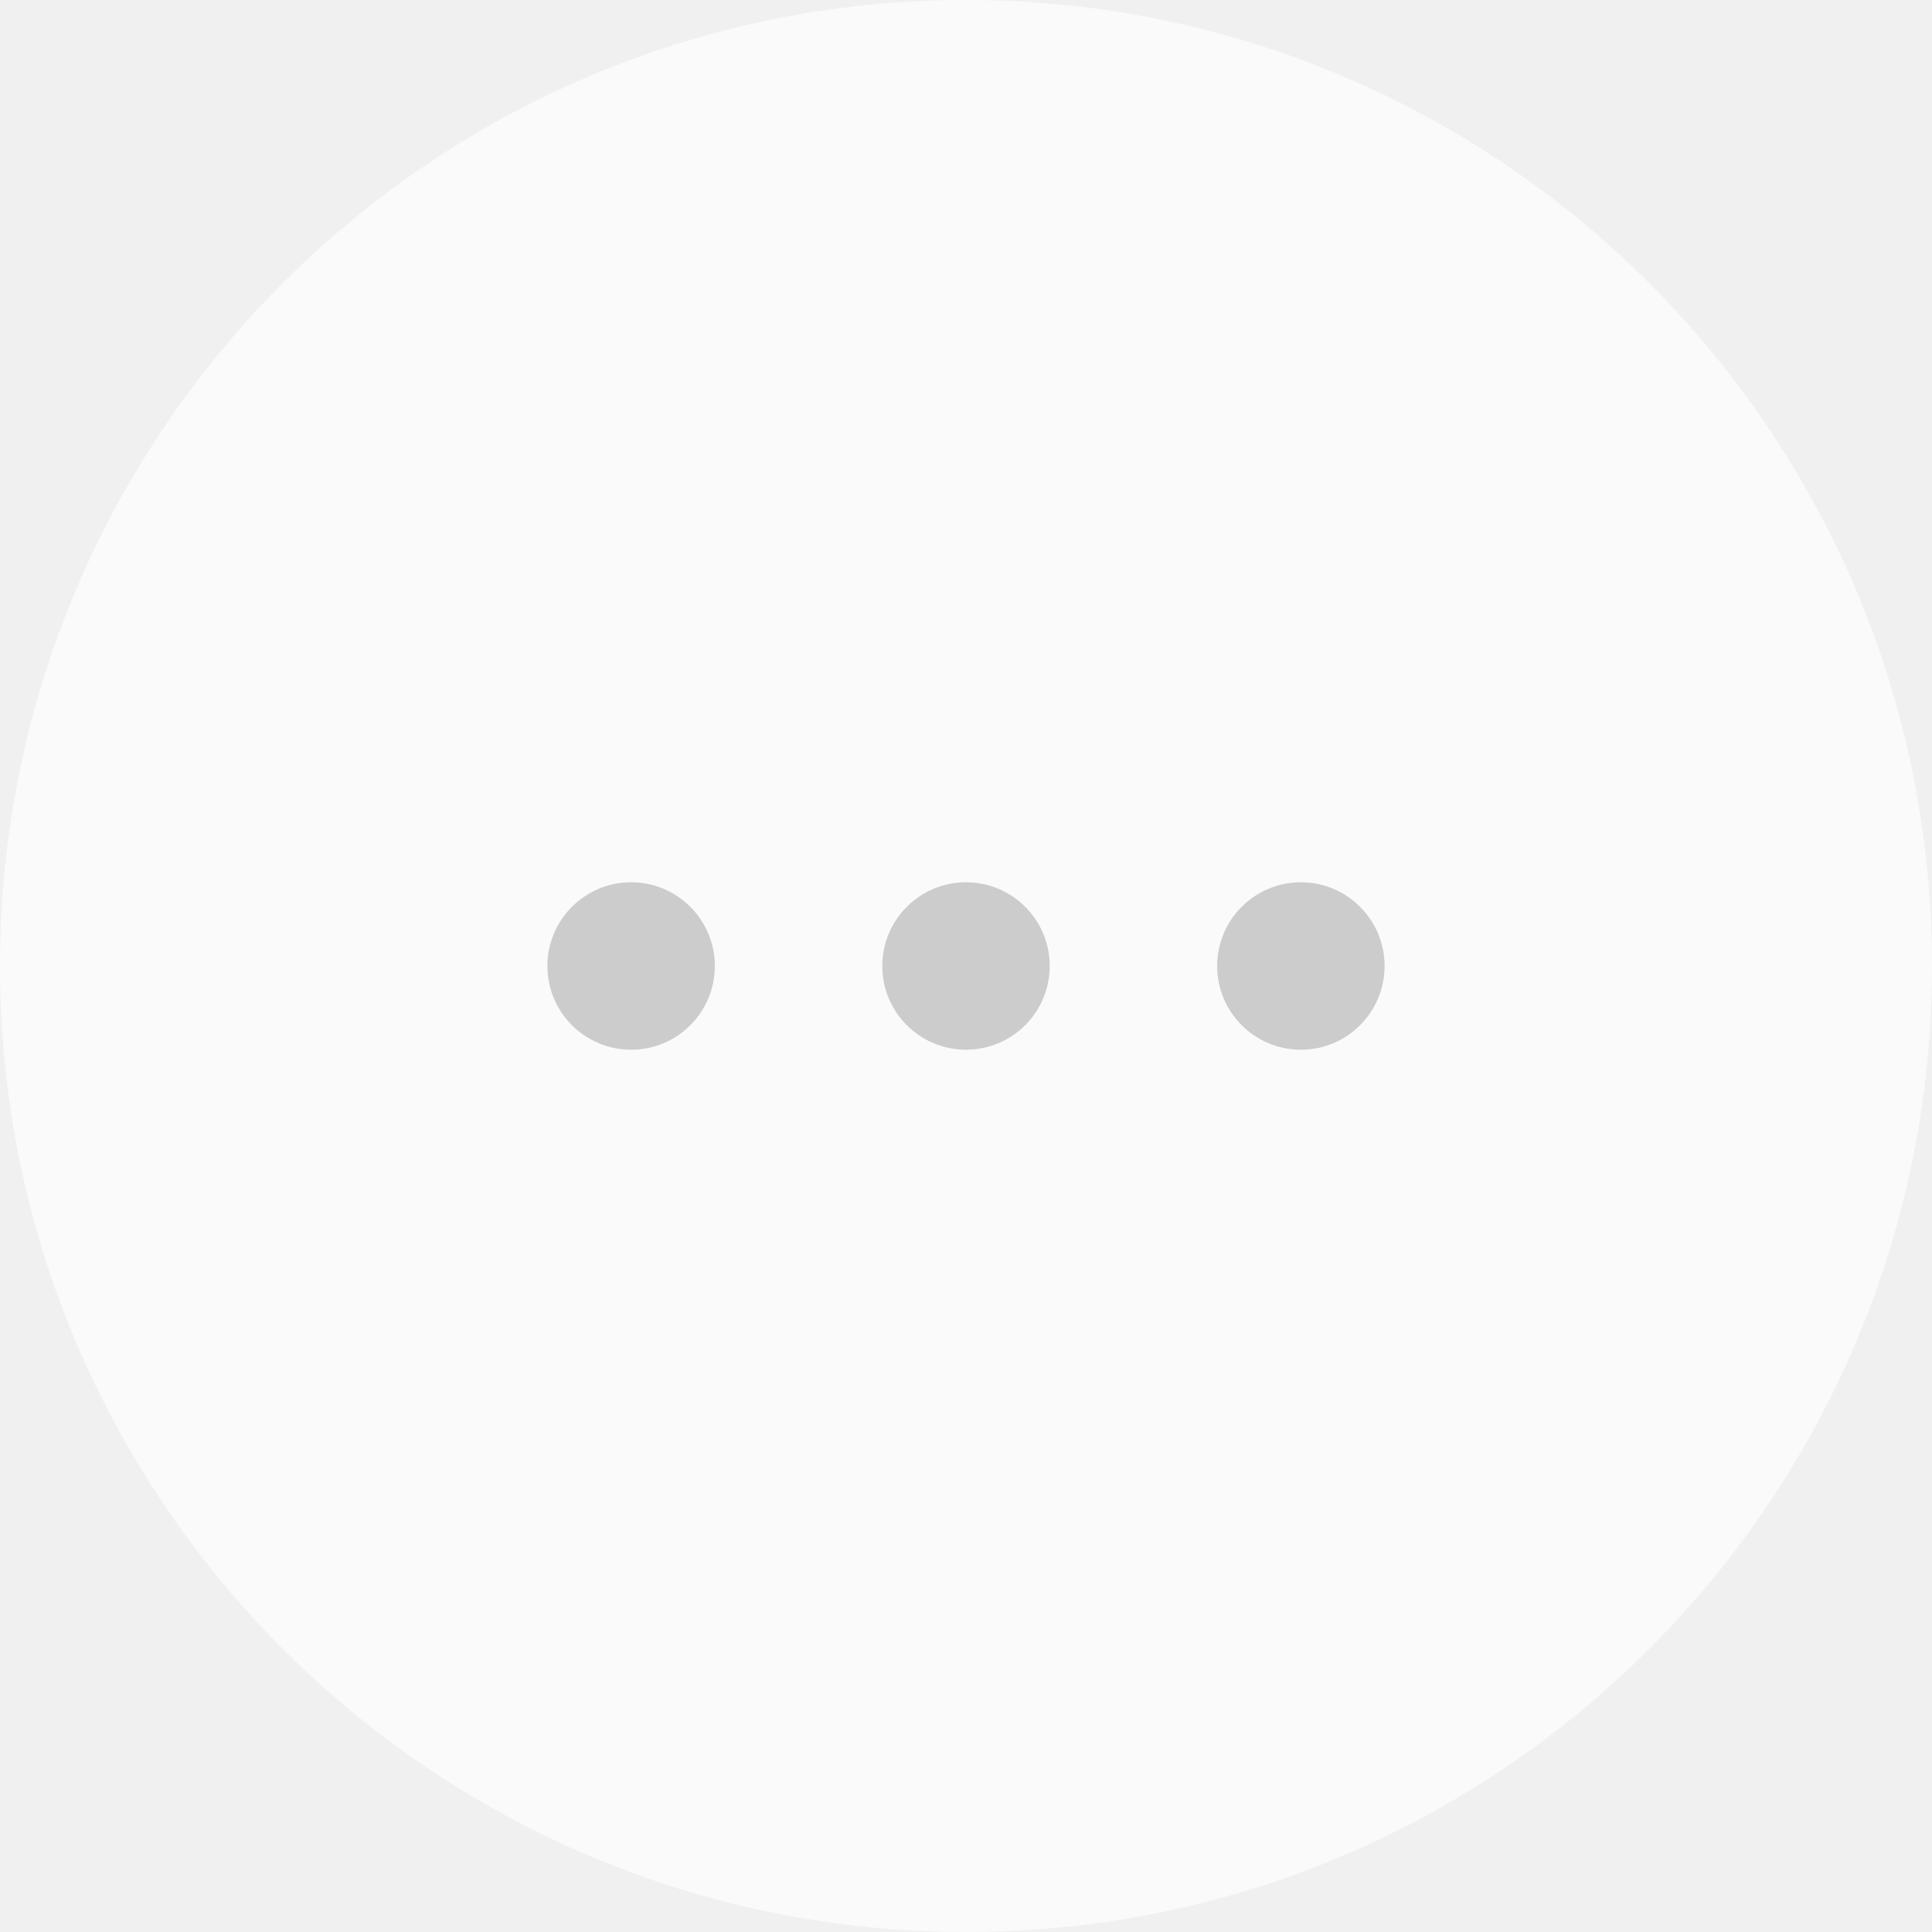
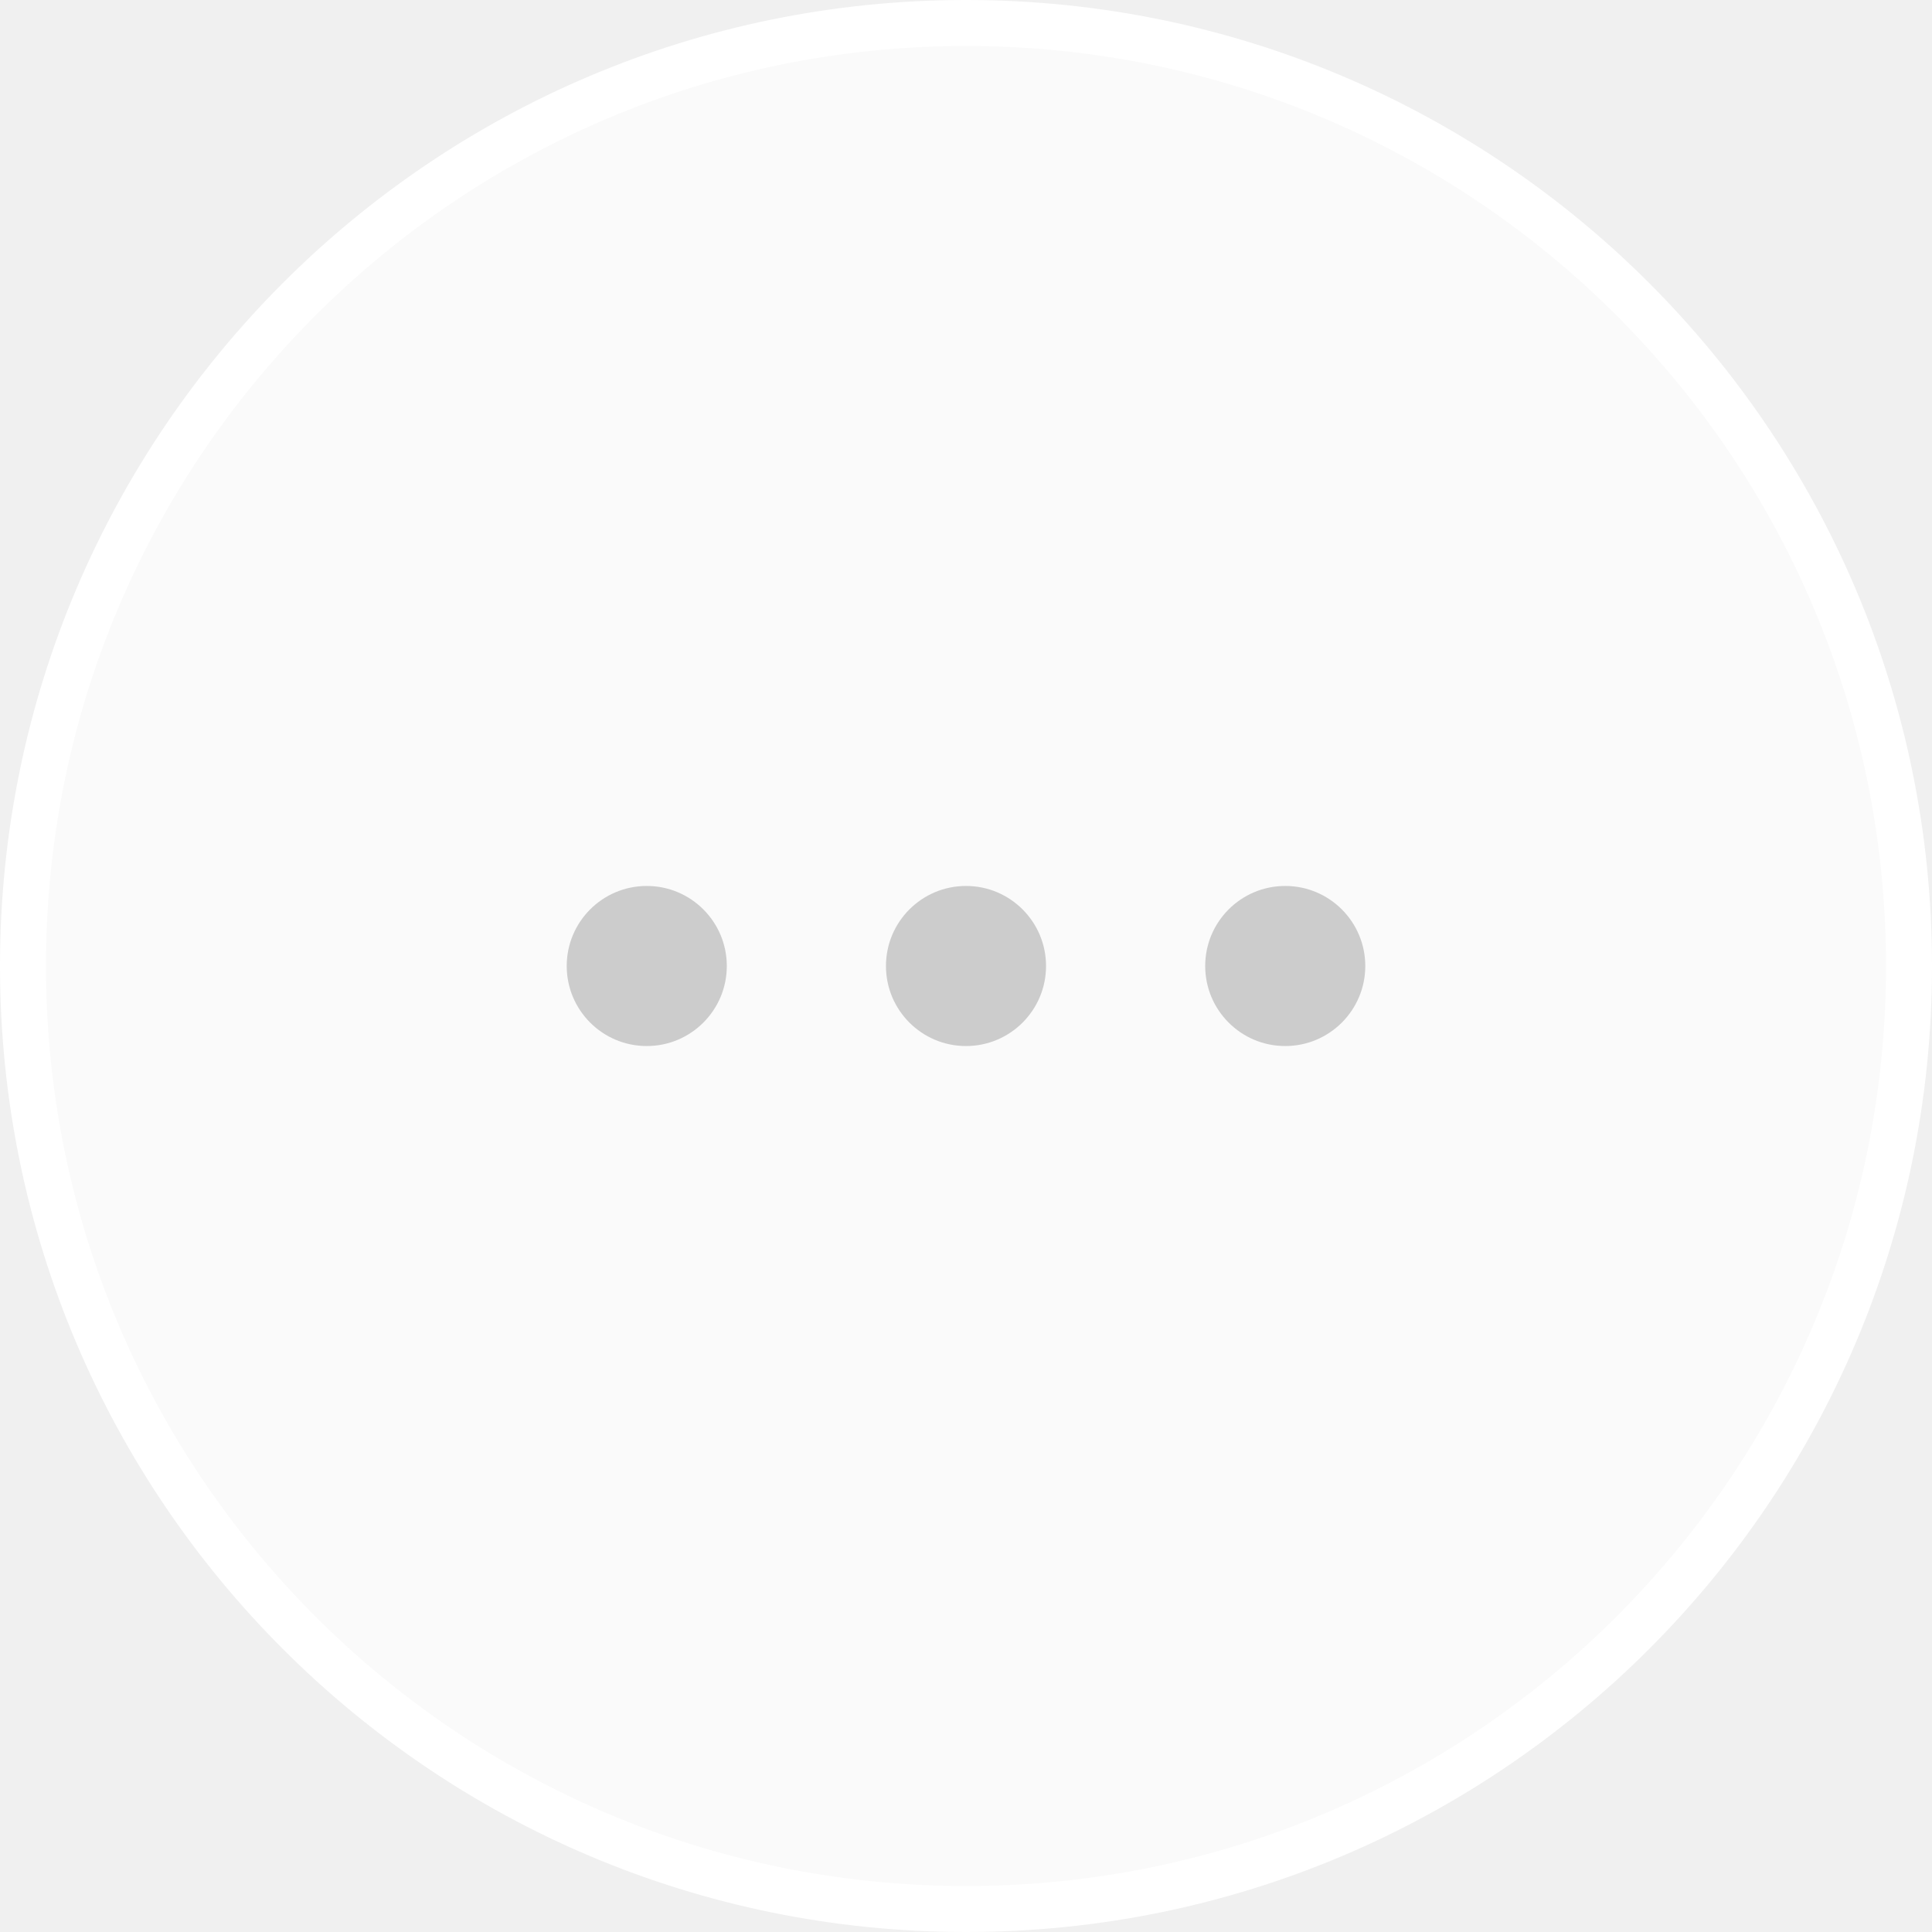
<svg xmlns="http://www.w3.org/2000/svg" version="1.1" id="Layer_1" x="0px" y="0px" viewBox="0 0 210 210" style="enable-background:new 0 0 210 210;" xml:space="preserve">
  <style type="text/css">
- 	.st0{fill:#FAFAFA;}
- 	.st1{fill:#CCCCCC;}
+ 	.st0{fill:#FFFFFF;}
+ 	.st1{fill:#FAFAFA;}
+ 	.st2{fill:#CCCCCC;}
</style>
-   <g id="icon" transform="translate(25 10)">
-     <circle id="Ellipse_227" class="st0" cx="80" cy="95" r="105" />
-     <circle id="Ellipse_228" class="st1" cx="43.6" cy="95" r="9.1" />
-     <circle id="Ellipse_229" class="st1" cx="80" cy="95" r="9.1" />
-     <circle id="Ellipse_230" class="st1" cx="116.4" cy="95" r="9.1" />
+   <g id="autre-default-state" transform="translate(-15 0)">
+     <circle id="ellipse" class="st0" cx="120" cy="105" r="105" />
+     <g id="icon" transform="translate(25 10)">
+       <circle id="Ellipse_227" class="st1" cx="95" cy="95" r="100" />
+       <circle id="Ellipse_228" class="st2" cx="60.3" cy="95" r="8.7" />
+       <circle id="Ellipse_229" class="st2" cx="95" cy="95" r="8.7" />
+       <circle id="Ellipse_230" class="st2" cx="129.7" cy="95" r="8.7" />
+     </g>
  </g>
</svg>
